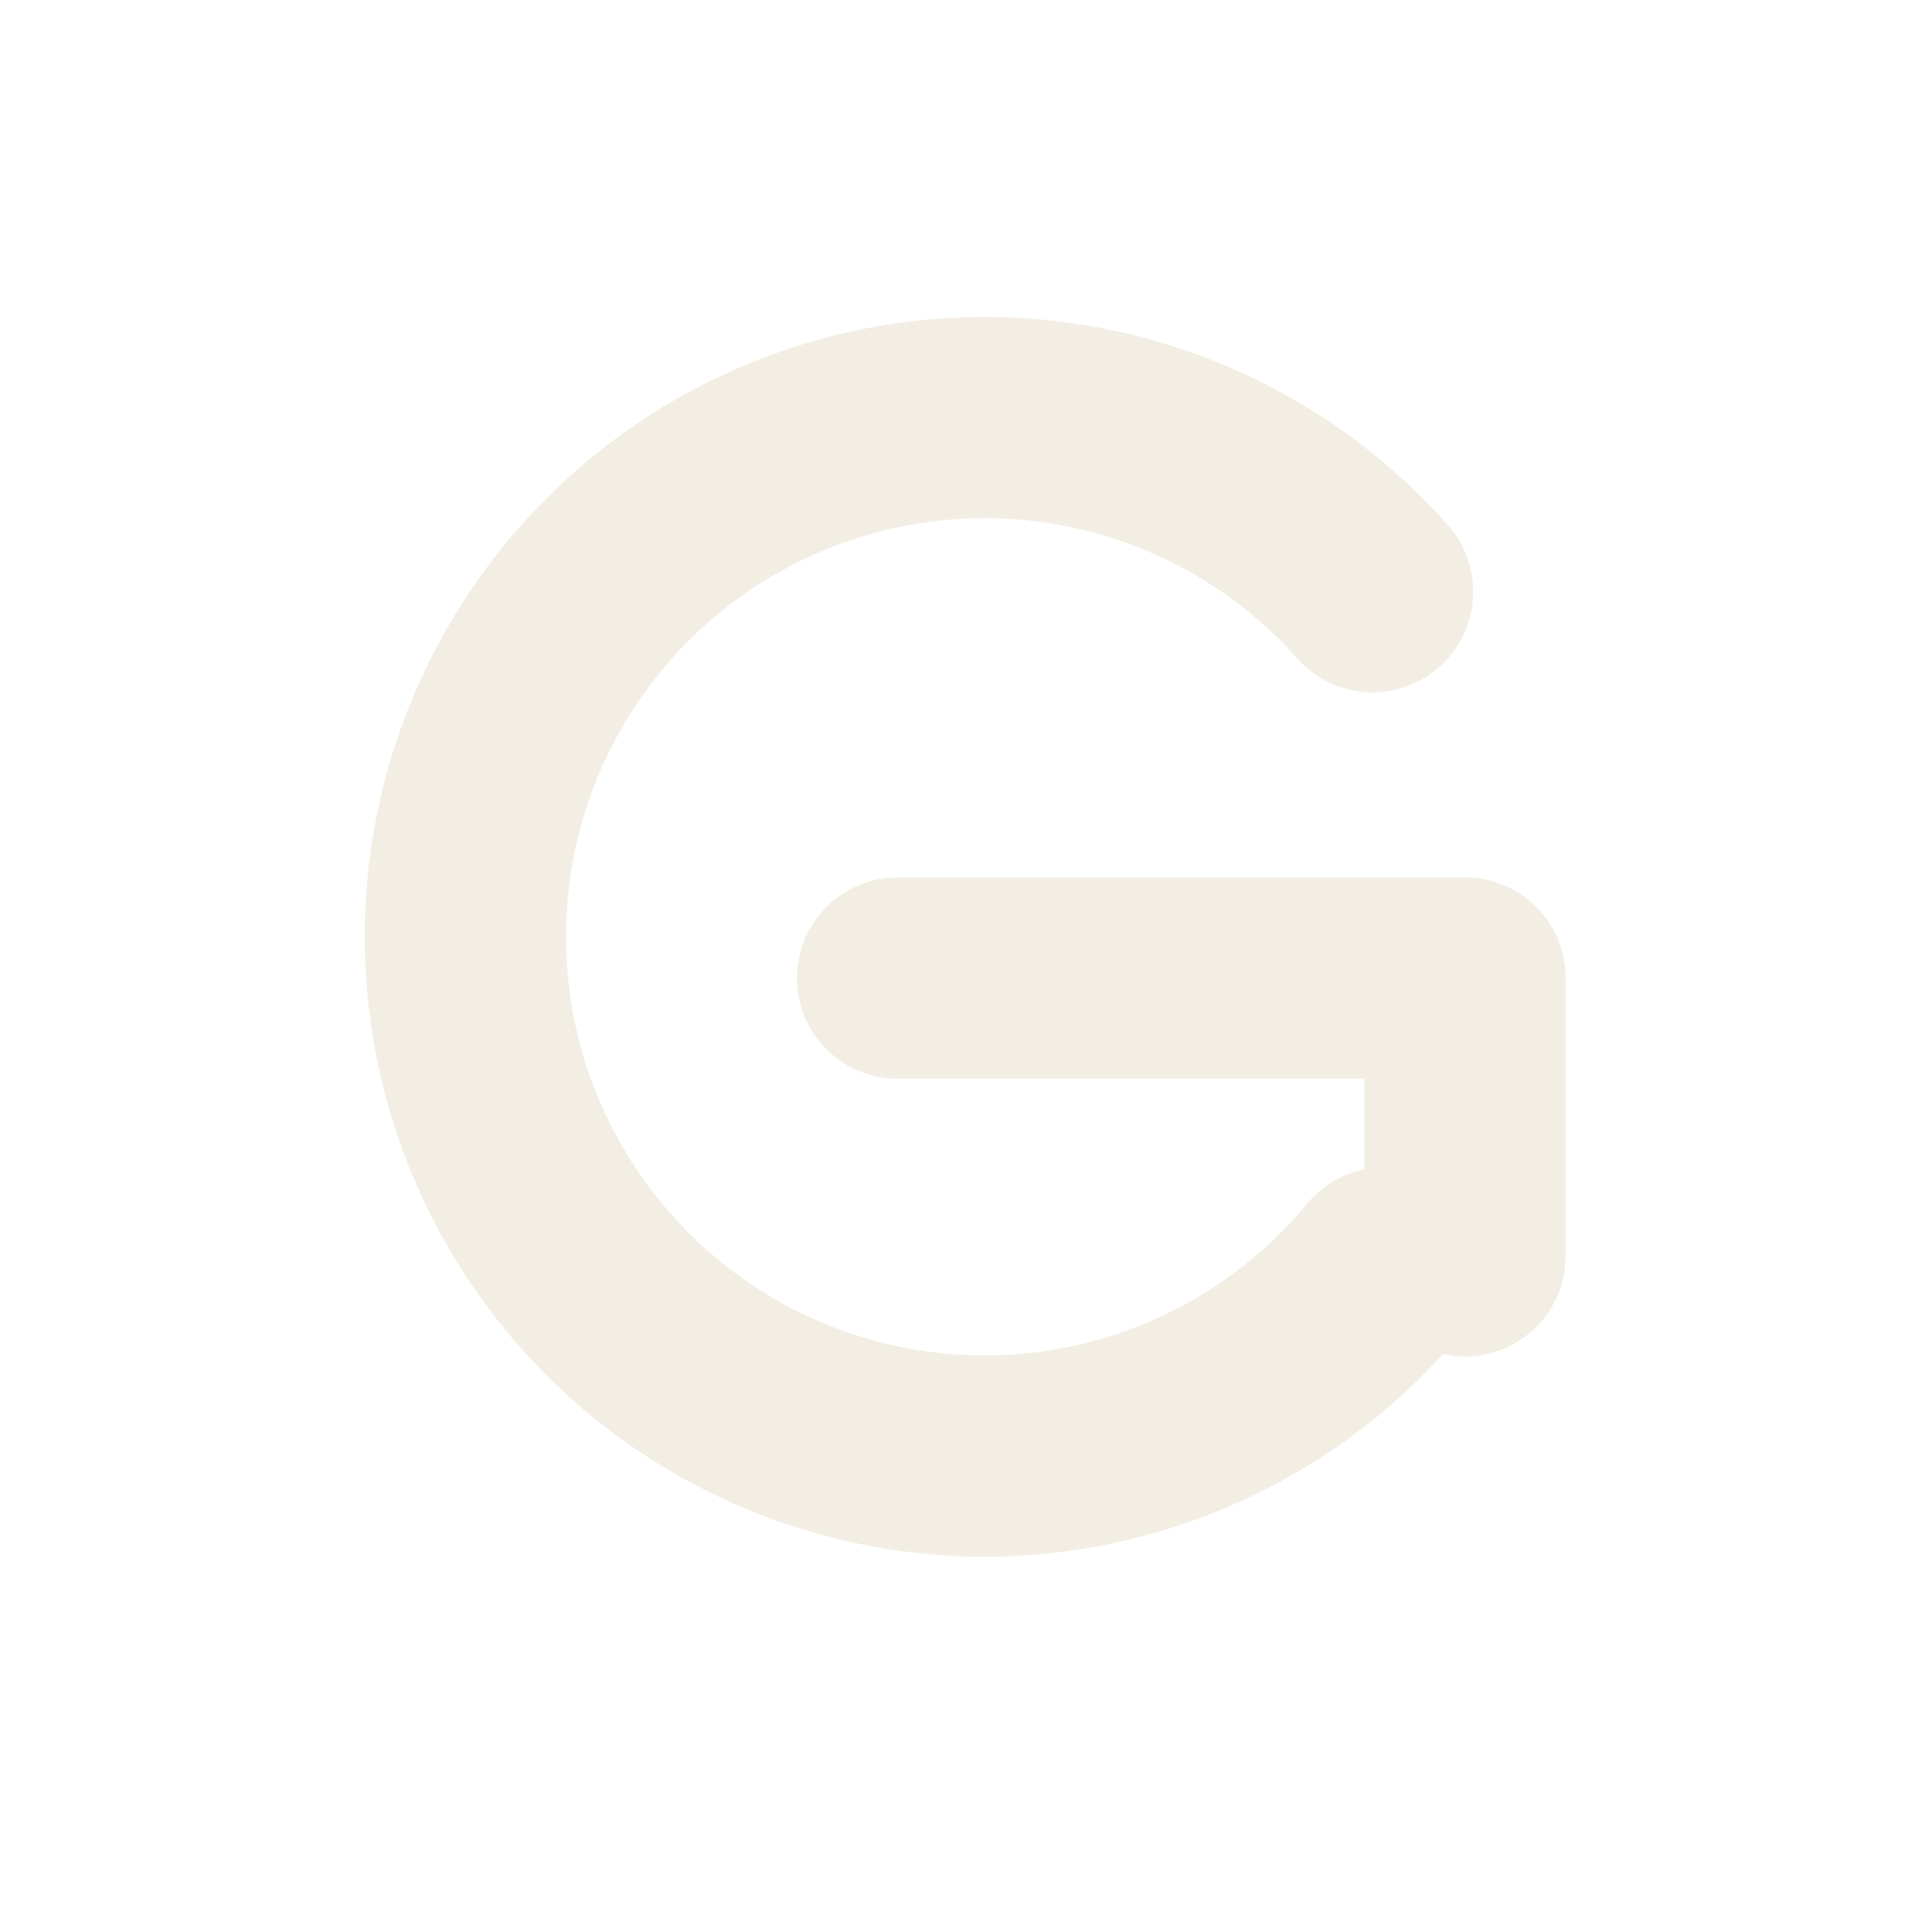
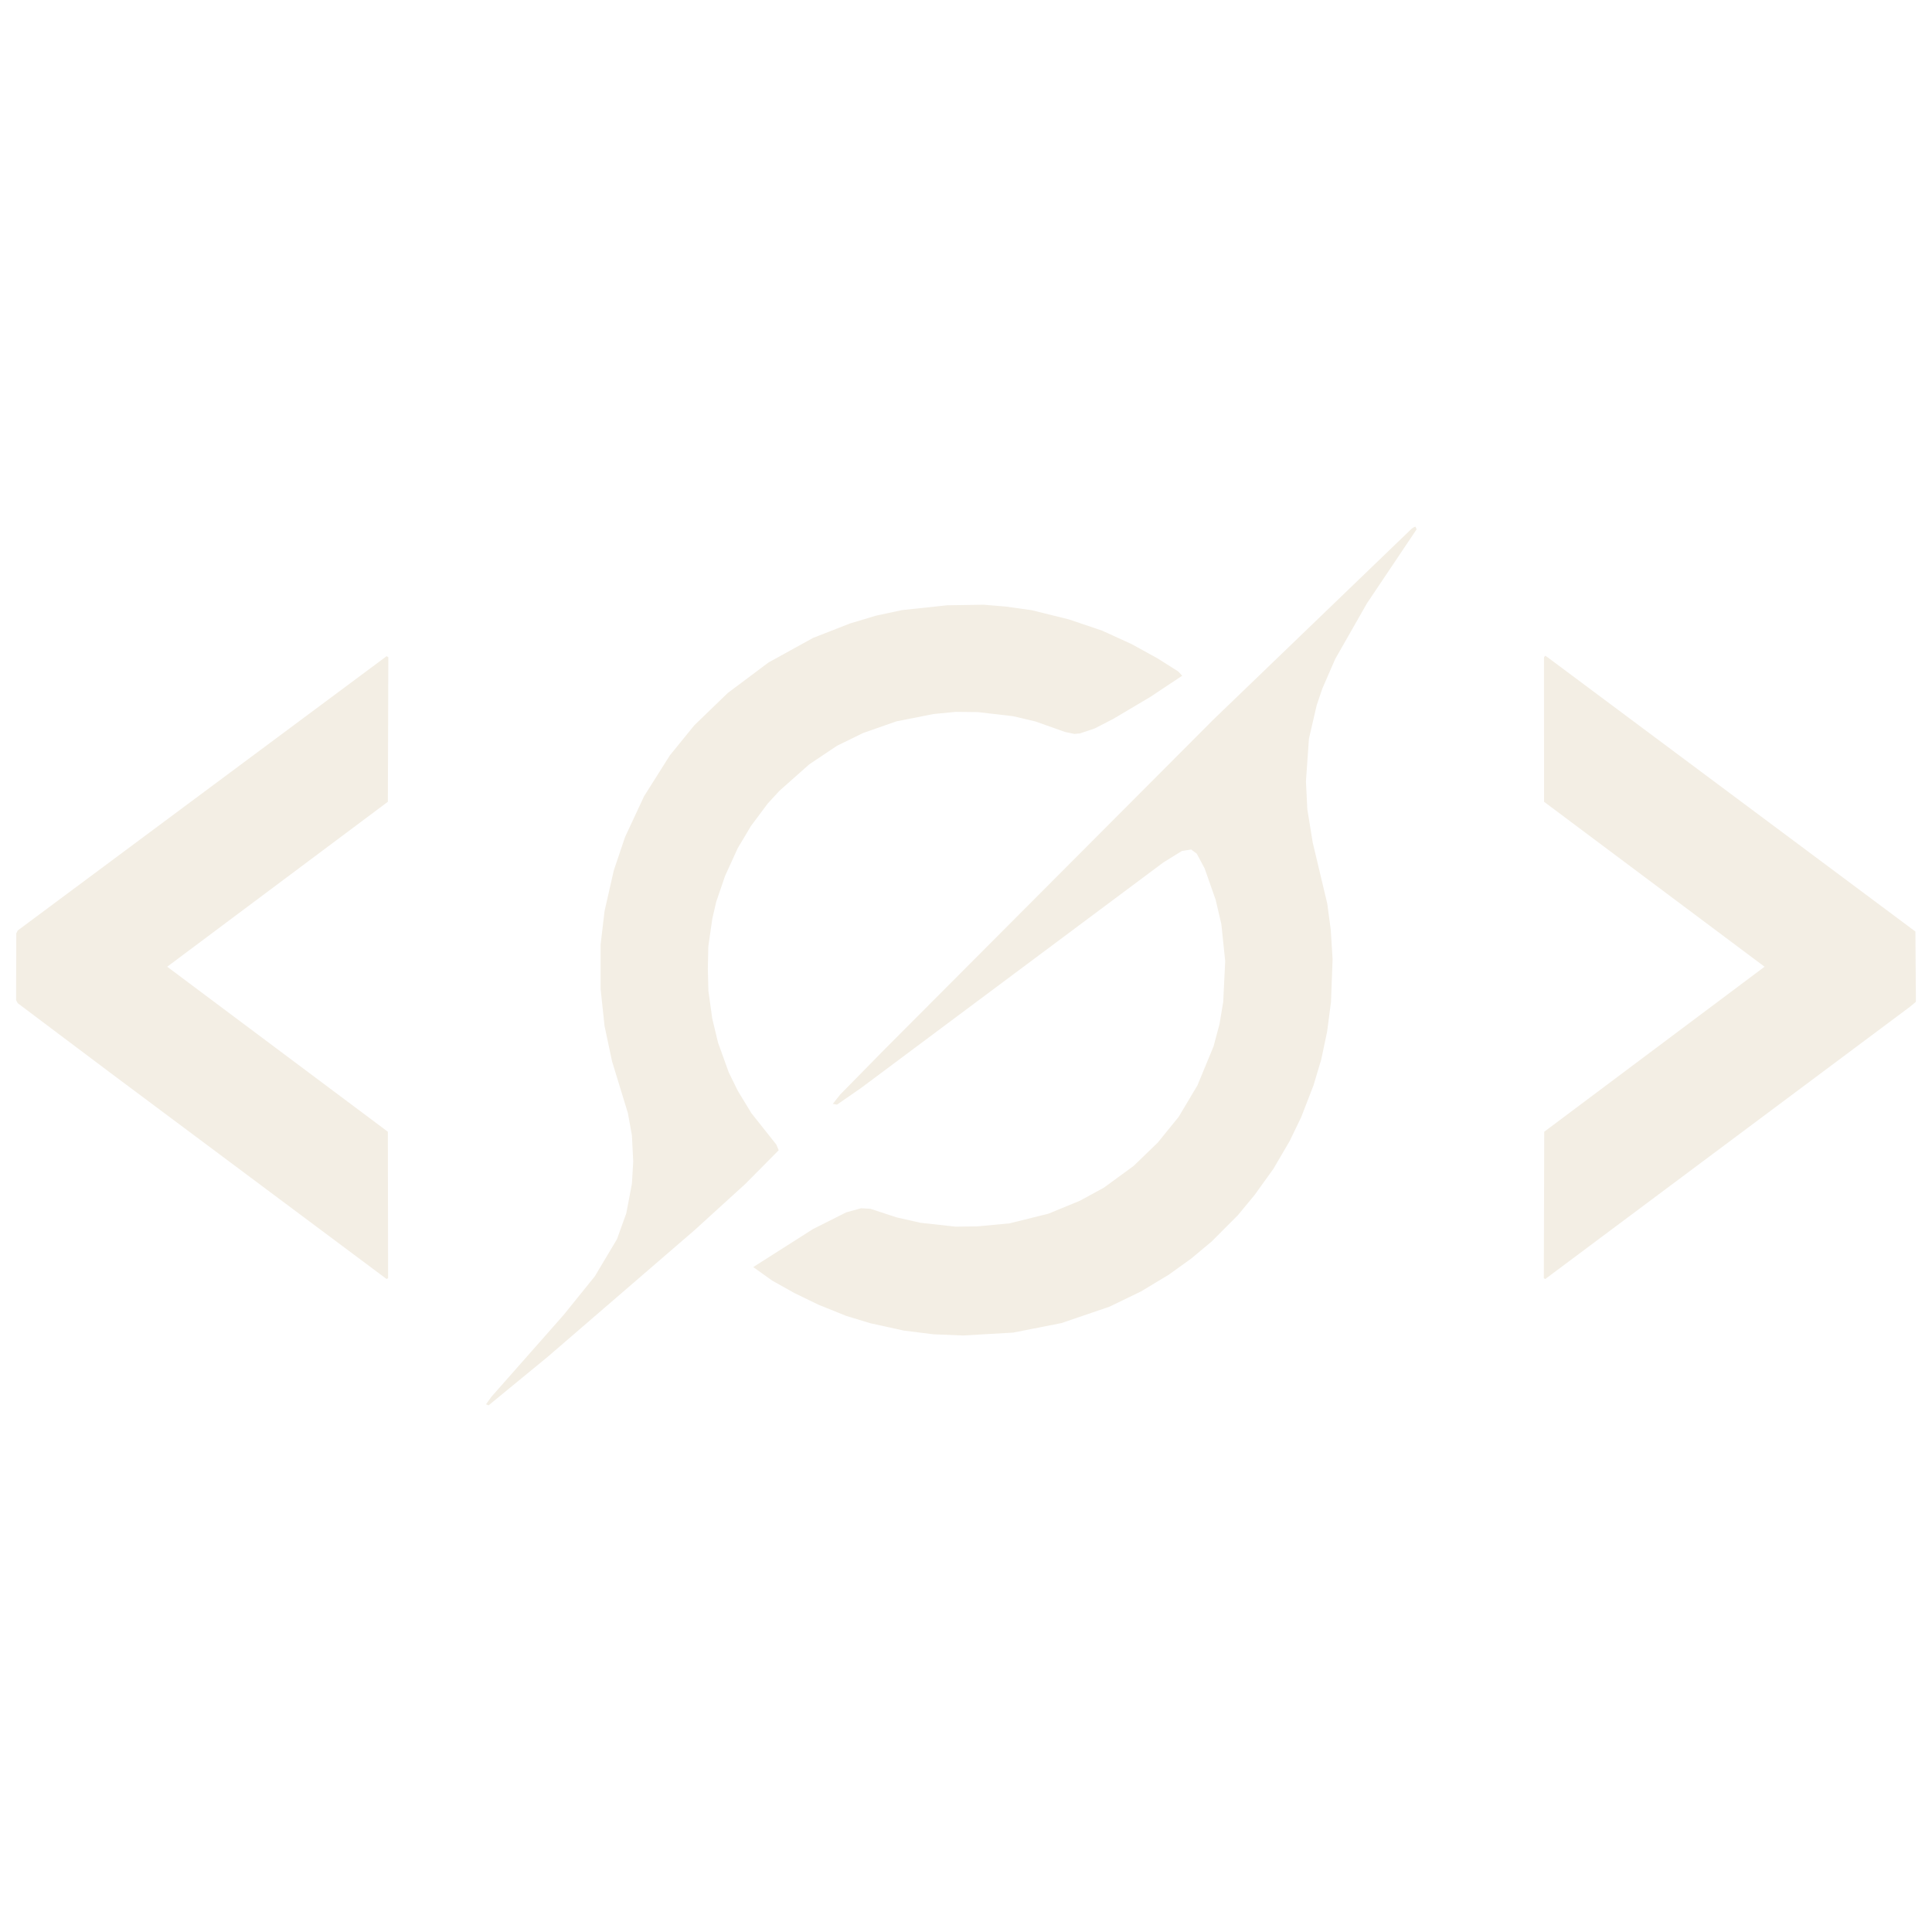
- <svg xmlns="http://www.w3.org/2000/svg" width="16" height="16" viewBox="0 0 24 24" fill="none">
-   <path d="M17.05 7.35a6.45 6.45 0 1 0 .15 8.4" stroke="#F3EEE4" stroke-width="2.5" stroke-linecap="round" />
-   <path d="M11.15 12.15h7.05v3.45" stroke="#F3EEE4" stroke-width="2.5" stroke-linecap="round" stroke-linejoin="round" />
+ <svg xmlns="http://www.w3.org/2000/svg" width="16" height="16" viewBox="0 0 24 24" fill="#F3EEE4">
+   <path d="M17.559 6.552L17.583 6.542L17.598 6.575L16.98 7.496L16.586 8.187L16.426 8.555L16.356 8.762L16.26 9.177L16.223 9.706L16.24 10.052L16.307 10.466L16.488 11.226L16.531 11.549L16.554 11.917L16.534 12.447L16.486 12.815L16.413 13.161L16.317 13.482L16.165 13.875L16.021 14.174L15.819 14.519L15.587 14.842L15.378 15.095L15.05 15.424L14.797 15.635L14.52 15.834L14.175 16.042L13.783 16.232L13.185 16.436L12.586 16.554L11.964 16.59L11.596 16.575L11.227 16.529L10.813 16.438L10.513 16.347L10.168 16.208L9.869 16.063L9.592 15.908L9.357 15.74L10.099 15.268L10.513 15.06L10.698 15.009L10.813 15.016L11.135 15.122L11.435 15.19L11.872 15.238L12.148 15.234L12.54 15.197L13.024 15.077L13.415 14.916L13.714 14.753L14.083 14.483L14.382 14.194L14.641 13.875L14.875 13.483L15.075 12.999L15.149 12.723L15.195 12.447L15.22 11.94L15.172 11.48L15.102 11.18L14.965 10.789L14.867 10.605L14.797 10.553L14.682 10.571L14.451 10.714L10.698 13.514L10.398 13.722L10.345 13.713L10.436 13.598L10.997 13.027L15.073 8.939L17.537 6.567Z" />
+   <path d="M11.765 7.519L12.218 7.512L12.494 7.535L12.816 7.58L13.277 7.694L13.691 7.834L14.059 8.002L14.382 8.18L14.636 8.341L14.686 8.394L14.29 8.657L13.83 8.93L13.599 9.049L13.415 9.111L13.346 9.117L13.231 9.093L12.862 8.962L12.586 8.897L12.148 8.846L11.872 8.843L11.596 8.87L11.135 8.961L10.721 9.106L10.398 9.264L10.053 9.495L9.684 9.822L9.536 9.983L9.33 10.259L9.165 10.535L9.007 10.881L8.897 11.203L8.849 11.411L8.799 11.756L8.793 12.032L8.8 12.309L8.848 12.654L8.92 12.953L9.053 13.322L9.166 13.552L9.334 13.828L9.645 14.22L9.673 14.289L9.262 14.704L8.625 15.284L6.806 16.853L6.069 17.458L6.038 17.444L6.104 17.352L6.998 16.339L7.389 15.855L7.664 15.394L7.78 15.072L7.85 14.704L7.866 14.427L7.85 14.105L7.8 13.828L7.603 13.184L7.51 12.746L7.461 12.286L7.461 11.733L7.51 11.318L7.625 10.812L7.765 10.397L8.001 9.891L8.321 9.384L8.625 9.01L9.04 8.609L9.546 8.23L10.099 7.925L10.559 7.745L10.882 7.648L11.204 7.579L11.757 7.52Z" />
+   <path d="M19.181 8.164L19.195 8.146L19.218 8.16L23.794 11.572L23.8 12.424L23.798 12.447L23.732 12.502L19.195 15.889L19.178 15.878L19.183 14.059L21.92 12.009L19.181 9.96L19.18 8.187Z" />
+   <path d="M4.786 8.164L4.802 8.151L4.824 8.164L4.818 9.96L2.077 12.009L4.818 14.059L4.821 15.878L4.802 15.888L1.371 13.327L0.22 12.462L0.2 12.424L0.202 11.595L0.22 11.559L4.779 8.169Z" />
</svg>
